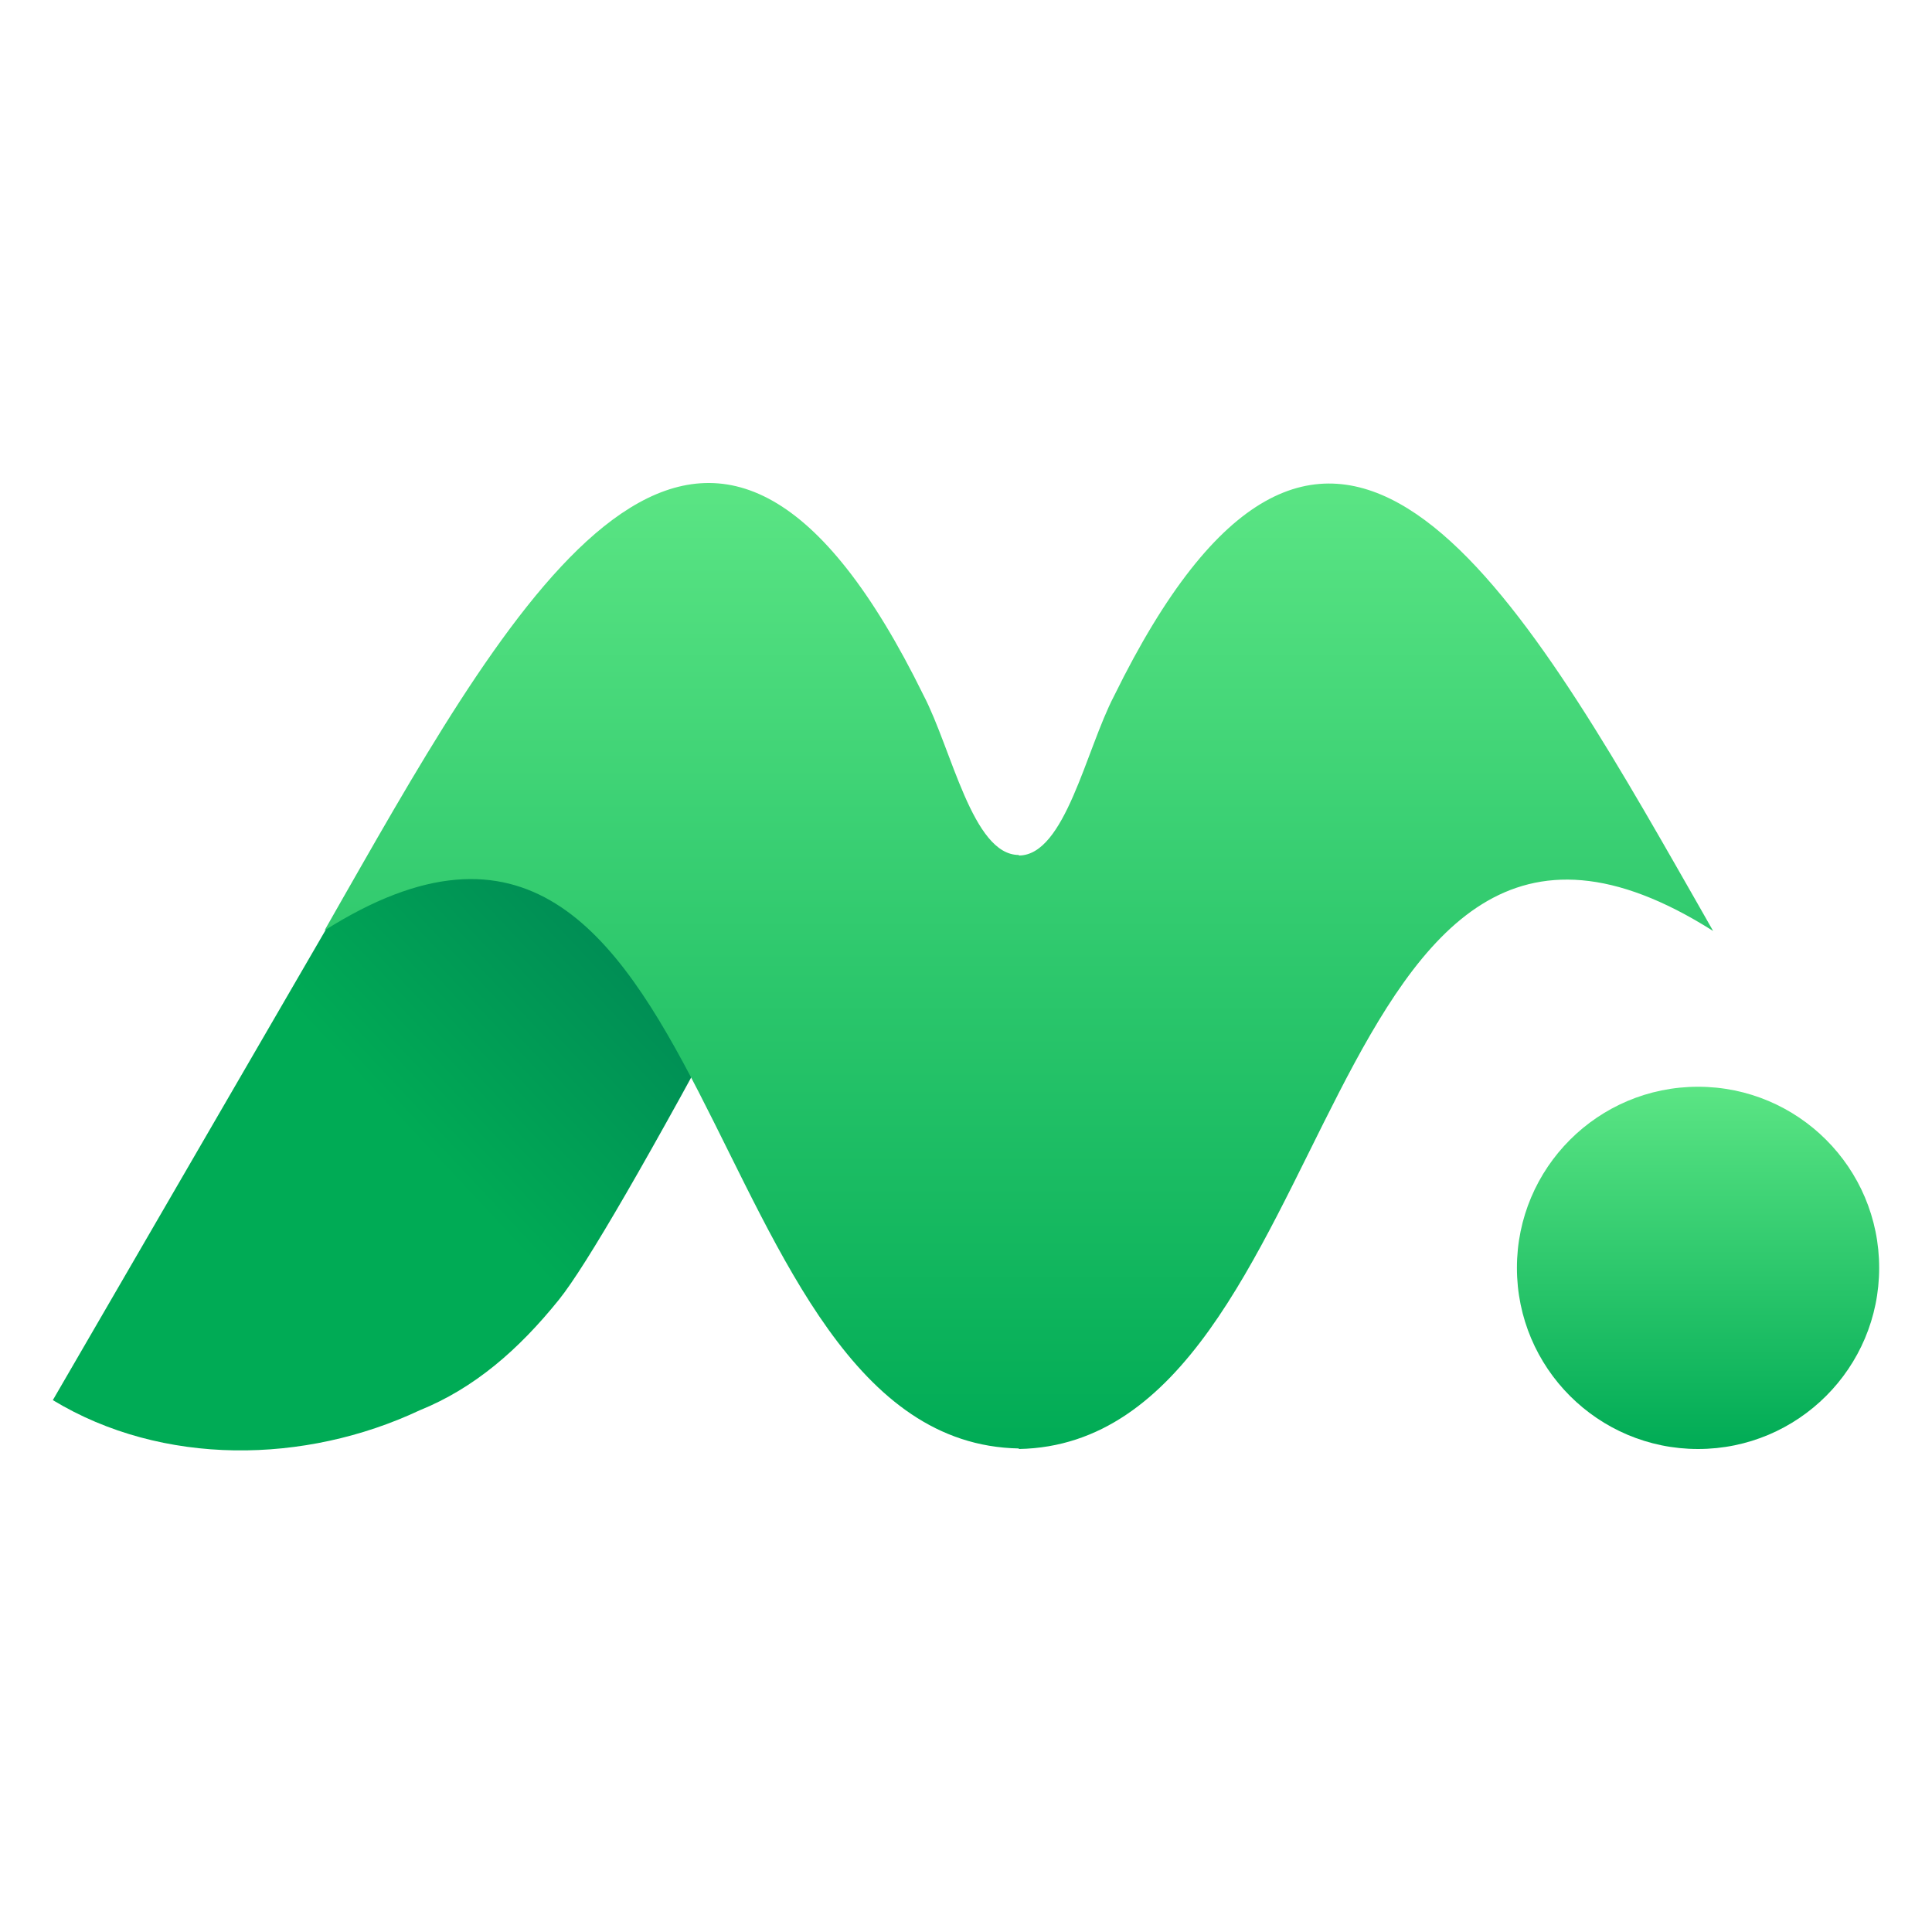
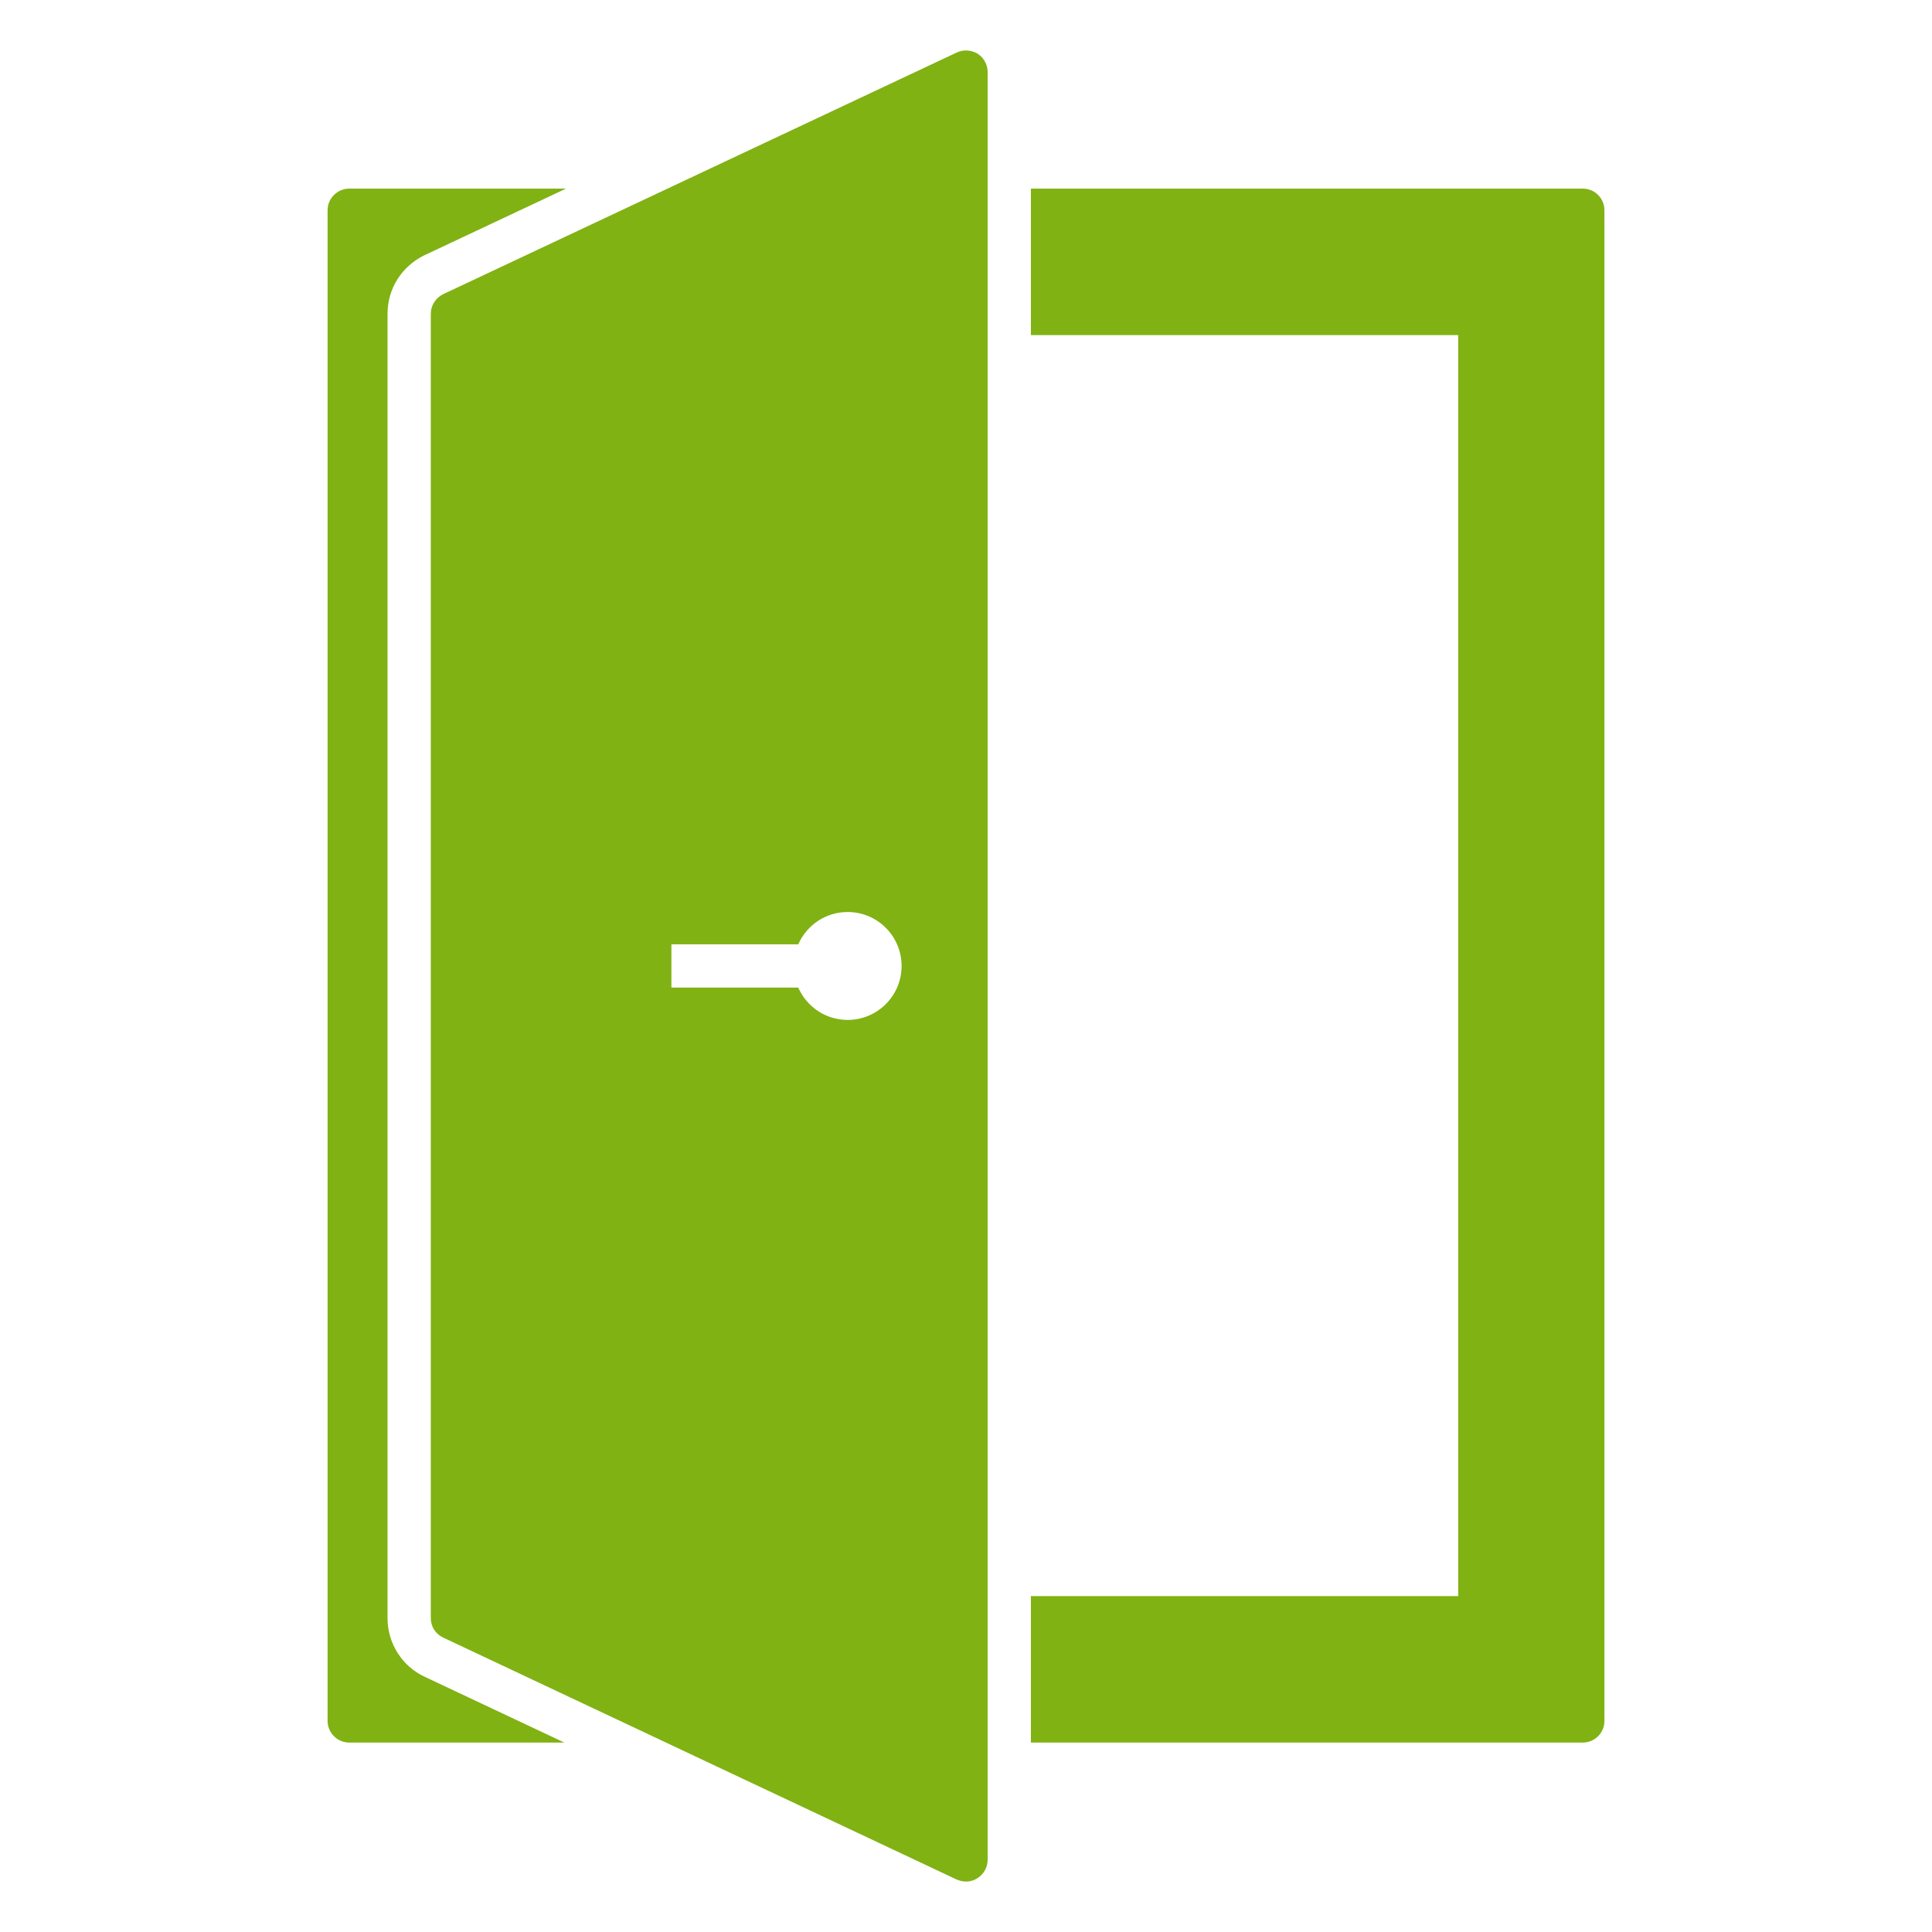
- <svg xmlns="http://www.w3.org/2000/svg" height="512" viewBox="0 0 512 512" width="512">
-   <linearGradient id="a" x1="100%" x2="50%" y1="5.663%" y2="50%">
-     <stop offset="0" stop-color="#007b55" />
-     <stop offset="1" stop-color="#00ab55" />
-   </linearGradient>
-   <linearGradient id="b" x1="50%" x2="50%" y1="0%" y2="100%">
-     <stop offset="0" stop-color="#5be584" />
-     <stop offset="1" stop-color="#00ab55" />
-   </linearGradient>
-   <g fill="none" fill-rule="evenodd" transform="translate(14 128)">
-     <path d="m92.807 83.107c44.289 22.889 46.308 23.935 46.401 23.98.012.009.642.333 44.793 23.153-26.072 48.54-42.693 77.266-49.868 86.179-10.759 13.37-22.495 23.493-36.93 29.334-30.346 14.262-68.07 14.929-97.202-2.704z" fill="url(#a)" />
-     <g fill="url(#b)">
-       <path d="m430.31 101.726c-46.271-80.956-94.1-157.228-149.043-45.344-7.516 14.383-12.995 42.337-25.267 42.337v-.142c-12.272 0-17.749-27.953-25.265-42.337-54.945-111.885-102.774-35.612-149.045 45.344-3.482 6.105-6.827 11.932-9.69 16.996 106.038-67.127 97.11 135.666 184 137.278v.142c86.891-1.611 77.962-204.405 184-137.28-2.861-5.062-6.206-10.889-9.69-16.994" />
-       <path d="m436 256c26.509 0 48-21.491 48-48s-21.491-48-48-48-48 21.491-48 48 21.491 48 48 48" />
-     </g>
-   </g>
+ <svg xmlns="http://www.w3.org/2000/svg" width="56" height="56" viewBox="0 0 56 56" fill="none">
+   <path d="M12.312 48.603L16.357 50.509H10.122C9.779 50.509 9.495 50.225 9.495 49.882V6.094C9.495 5.751 9.779 5.467 10.122 5.467H16.407L12.286 7.406C11.634 7.732 11.233 8.375 11.233 9.094V46.907C11.233 47.634 11.659 48.303 12.312 48.603ZM45.878 5.467H29.881V9.713H42.267V46.263H29.881V50.509H45.878C46.229 50.509 46.505 50.225 46.505 49.882V6.094C46.505 5.751 46.229 5.467 45.878 5.467Z" fill="#80B213" />
+   <path d="M28.334 1.555C28.15 1.447 27.925 1.43 27.732 1.522L12.847 8.526C12.629 8.635 12.487 8.852 12.487 9.094V46.907C12.487 47.149 12.629 47.367 12.847 47.467L27.732 54.48C27.816 54.513 27.908 54.538 28 54.538C28.117 54.538 28.234 54.505 28.334 54.438C28.518 54.321 28.627 54.12 28.627 53.911V2.09C28.627 1.873 28.518 1.672 28.334 1.555ZM24.569 29.563C23.929 29.563 23.38 29.177 23.138 28.626H19.461V27.372H23.138C23.38 26.821 23.928 26.435 24.569 26.435C25.433 26.435 26.133 27.135 26.133 27.999C26.133 28.863 25.433 29.563 24.569 29.563Z" fill="#80B213" />
</svg>
